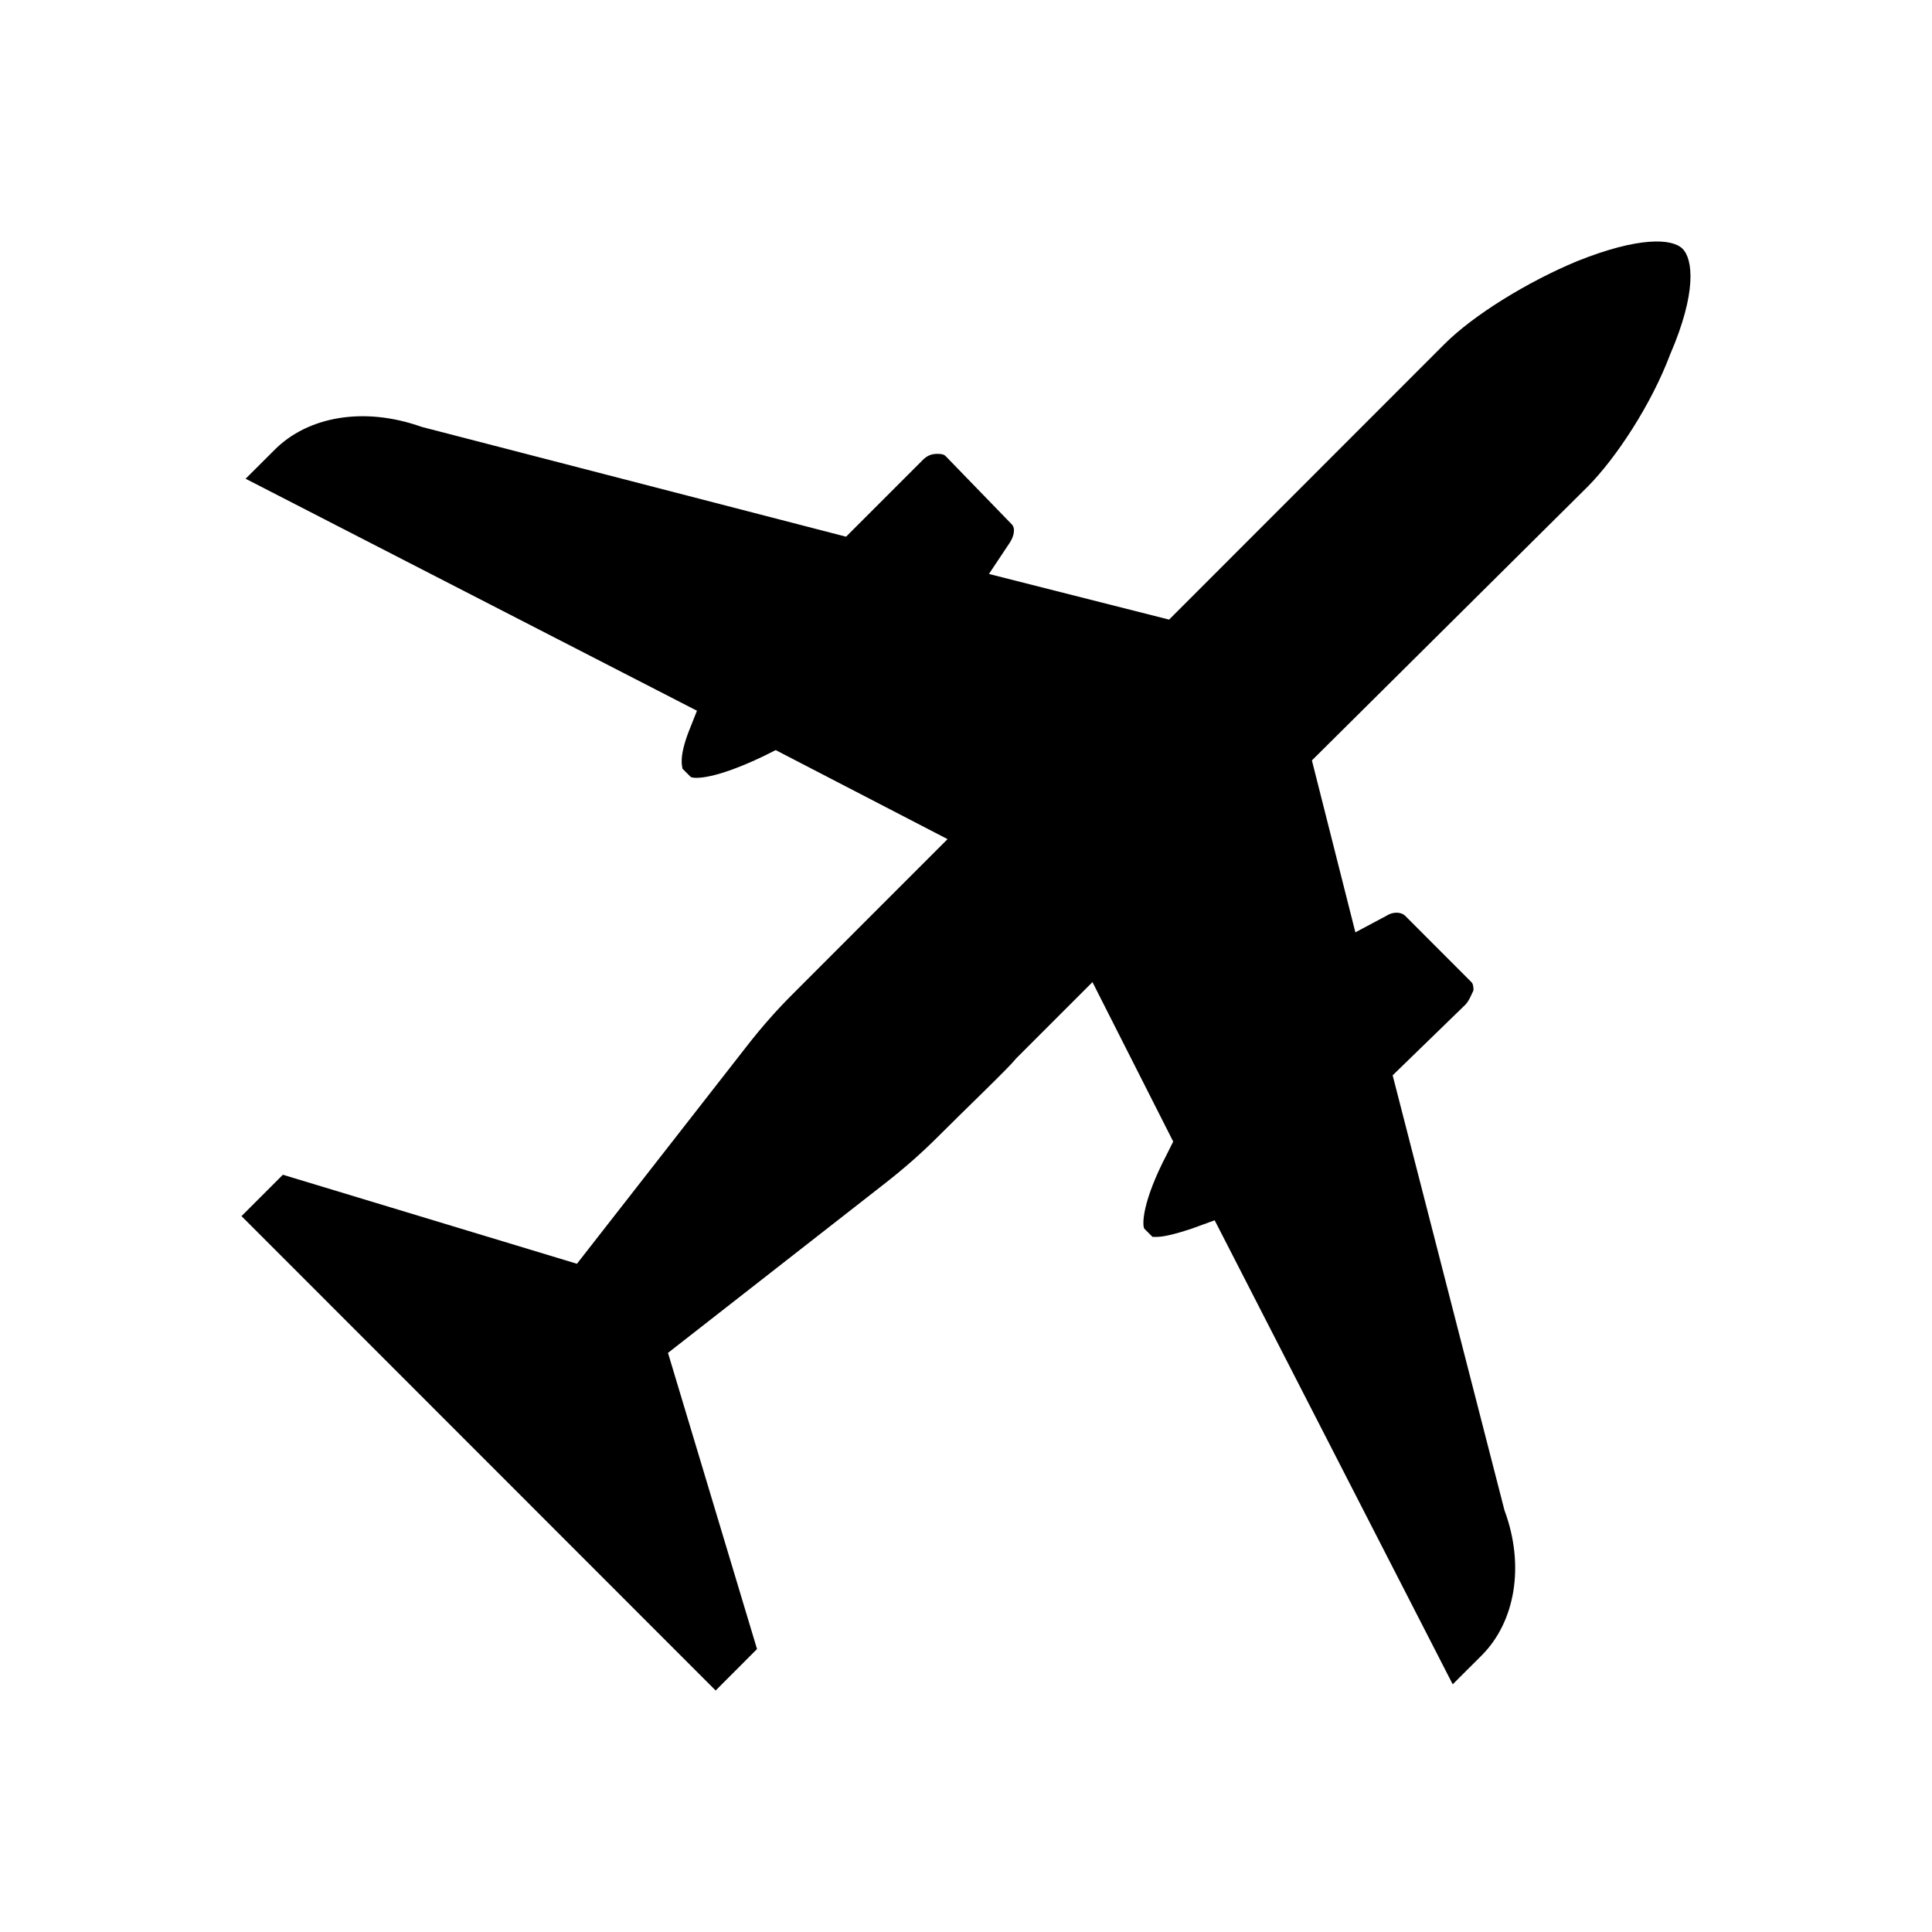
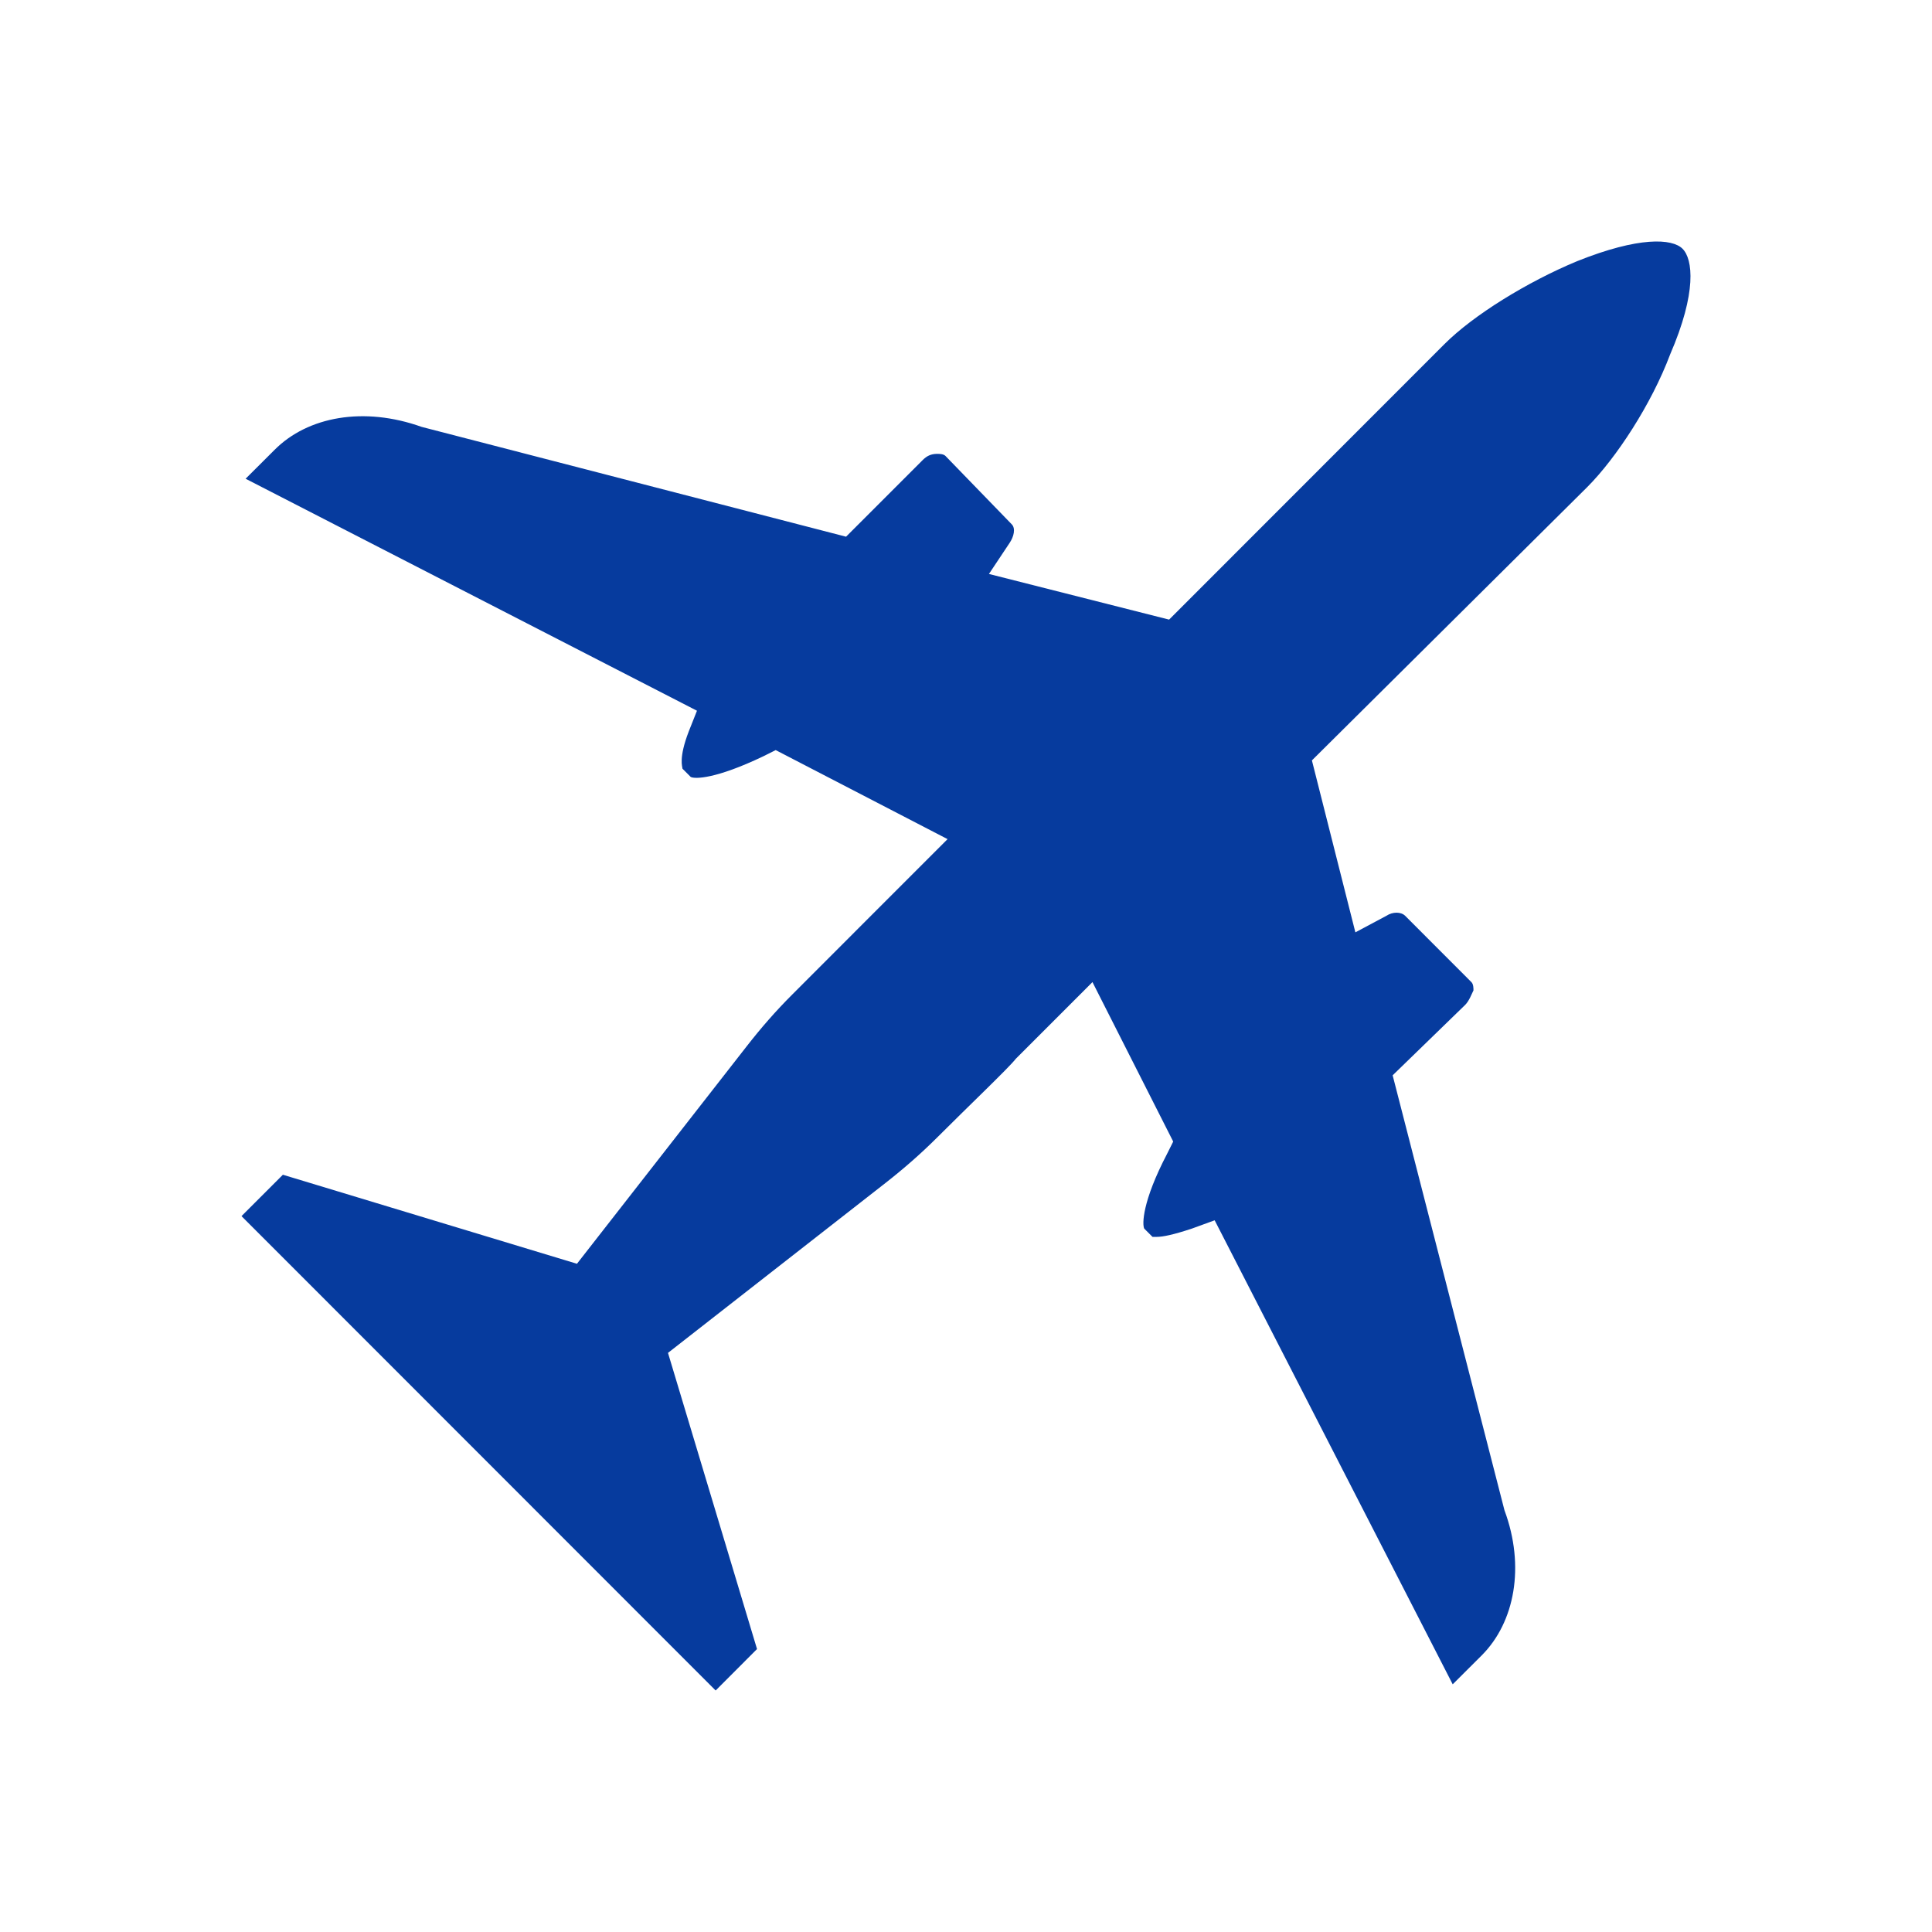
- <svg xmlns="http://www.w3.org/2000/svg" viewBox="0 0 24 24" fill="none">
-   <path fillRule="evenodd" clipRule="evenodd" d="M20.901 3.09C20.773 2.962 20.361 2.936 19.59 3.245C18.972 3.502 18.304 3.914 17.944 4.274L14.523 7.697L12.285 7.13L12.542 6.744C12.594 6.667 12.619 6.564 12.568 6.513L11.745 5.664C11.719 5.638 11.668 5.638 11.642 5.638C11.565 5.638 11.513 5.664 11.462 5.715L10.51 6.667L5.238 5.303C4.518 5.046 3.823 5.175 3.412 5.587L3.051 5.947L8.658 8.829L8.556 9.086C8.427 9.421 8.478 9.524 8.478 9.549L8.581 9.652C8.633 9.678 8.89 9.678 9.482 9.395L9.636 9.318L11.771 10.424L10.819 11.376C10.716 11.479 10.202 11.994 9.842 12.354C9.636 12.56 9.456 12.766 9.276 12.997L7.167 15.699L3.514 14.593L3 15.107L8.89 21L9.404 20.485L8.298 16.806L10.999 14.696C11.23 14.515 11.436 14.335 11.642 14.13C12.002 13.769 12.542 13.255 12.619 13.152L13.571 12.2L14.574 14.181L14.497 14.335C14.188 14.927 14.188 15.21 14.214 15.262L14.317 15.365C14.317 15.365 14.343 15.365 14.368 15.365C14.445 15.365 14.574 15.339 14.806 15.262L15.089 15.159L18.046 20.923L18.407 20.563C18.818 20.151 18.947 19.456 18.689 18.761L17.3 13.358L18.201 12.483C18.252 12.431 18.278 12.354 18.304 12.303C18.304 12.277 18.304 12.225 18.278 12.2L17.455 11.376C17.403 11.325 17.3 11.325 17.223 11.376L16.837 11.582L16.297 9.446L19.718 6.05C20.078 5.689 20.515 5.02 20.747 4.403C21.081 3.631 21.03 3.219 20.901 3.09Z" fill="currentColor" />
+ <svg xmlns="http://www.w3.org/2000/svg" width="24" height="24" viewBox="0 0 24 24" fill="none">
+   <path fill-rule="evenodd" clip-rule="evenodd" d="M20.901 3.09C20.773 2.962 20.361 2.936 19.59 3.245C18.972 3.502 18.304 3.914 17.944 4.274L14.523 7.697L12.285 7.13L12.542 6.744C12.594 6.667 12.619 6.564 12.568 6.513L11.745 5.664C11.719 5.638 11.668 5.638 11.642 5.638C11.565 5.638 11.513 5.664 11.462 5.715L10.51 6.667L5.238 5.303C4.518 5.046 3.823 5.175 3.412 5.587L3.051 5.947L8.658 8.829L8.556 9.086C8.427 9.421 8.478 9.524 8.478 9.549L8.581 9.652C8.633 9.678 8.89 9.678 9.482 9.395L9.636 9.318L11.771 10.424L10.819 11.376C10.716 11.479 10.202 11.994 9.842 12.354C9.636 12.56 9.456 12.766 9.276 12.997L7.167 15.699L3.514 14.593L3 15.107L8.89 21L9.404 20.485L8.298 16.806L10.999 14.696C11.23 14.515 11.436 14.335 11.642 14.13C12.002 13.769 12.542 13.255 12.619 13.152L13.571 12.2L14.574 14.181L14.497 14.335C14.188 14.927 14.188 15.21 14.214 15.262L14.317 15.365C14.317 15.365 14.343 15.365 14.368 15.365C14.445 15.365 14.574 15.339 14.806 15.262L15.089 15.159L18.046 20.923L18.407 20.563C18.818 20.151 18.947 19.456 18.689 18.761L17.3 13.358L18.201 12.483C18.252 12.431 18.278 12.354 18.304 12.303C18.304 12.277 18.304 12.225 18.278 12.2L17.455 11.376C17.403 11.325 17.3 11.325 17.223 11.376L16.837 11.582L16.297 9.446L19.718 6.05C20.078 5.689 20.515 5.02 20.747 4.403C21.081 3.631 21.03 3.219 20.901 3.09Z" fill="#063B9E" />
</svg>
